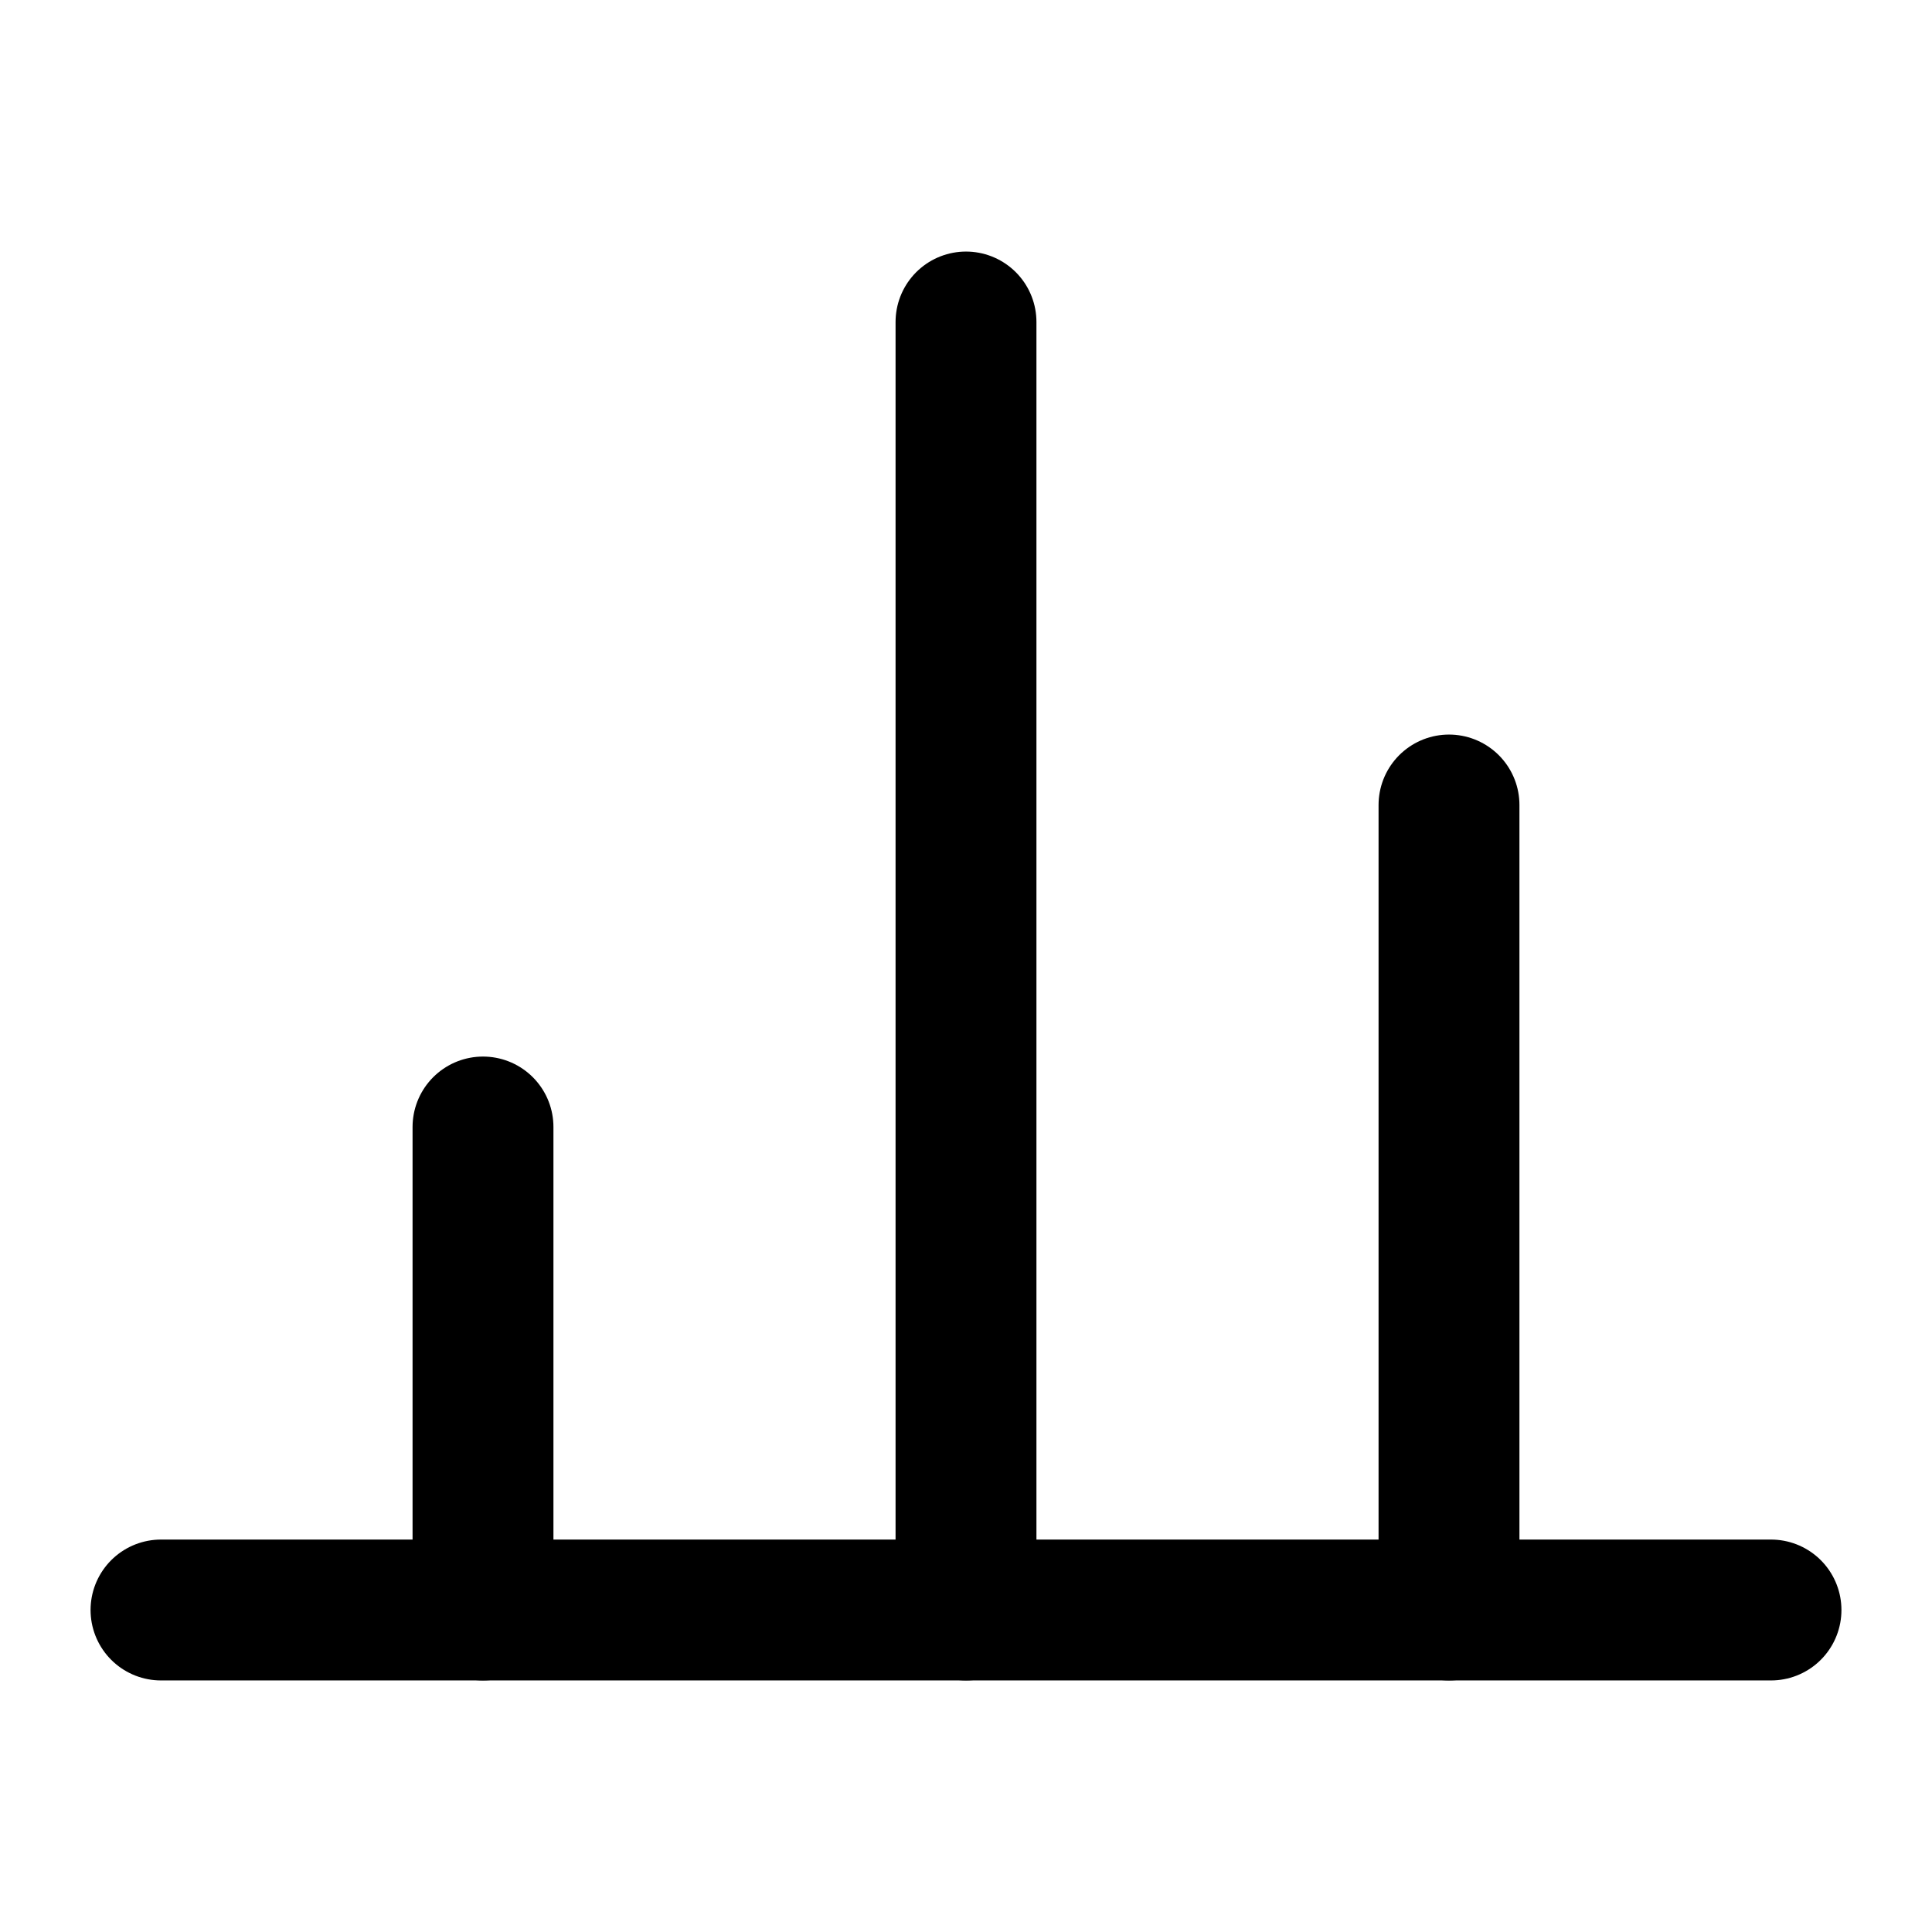
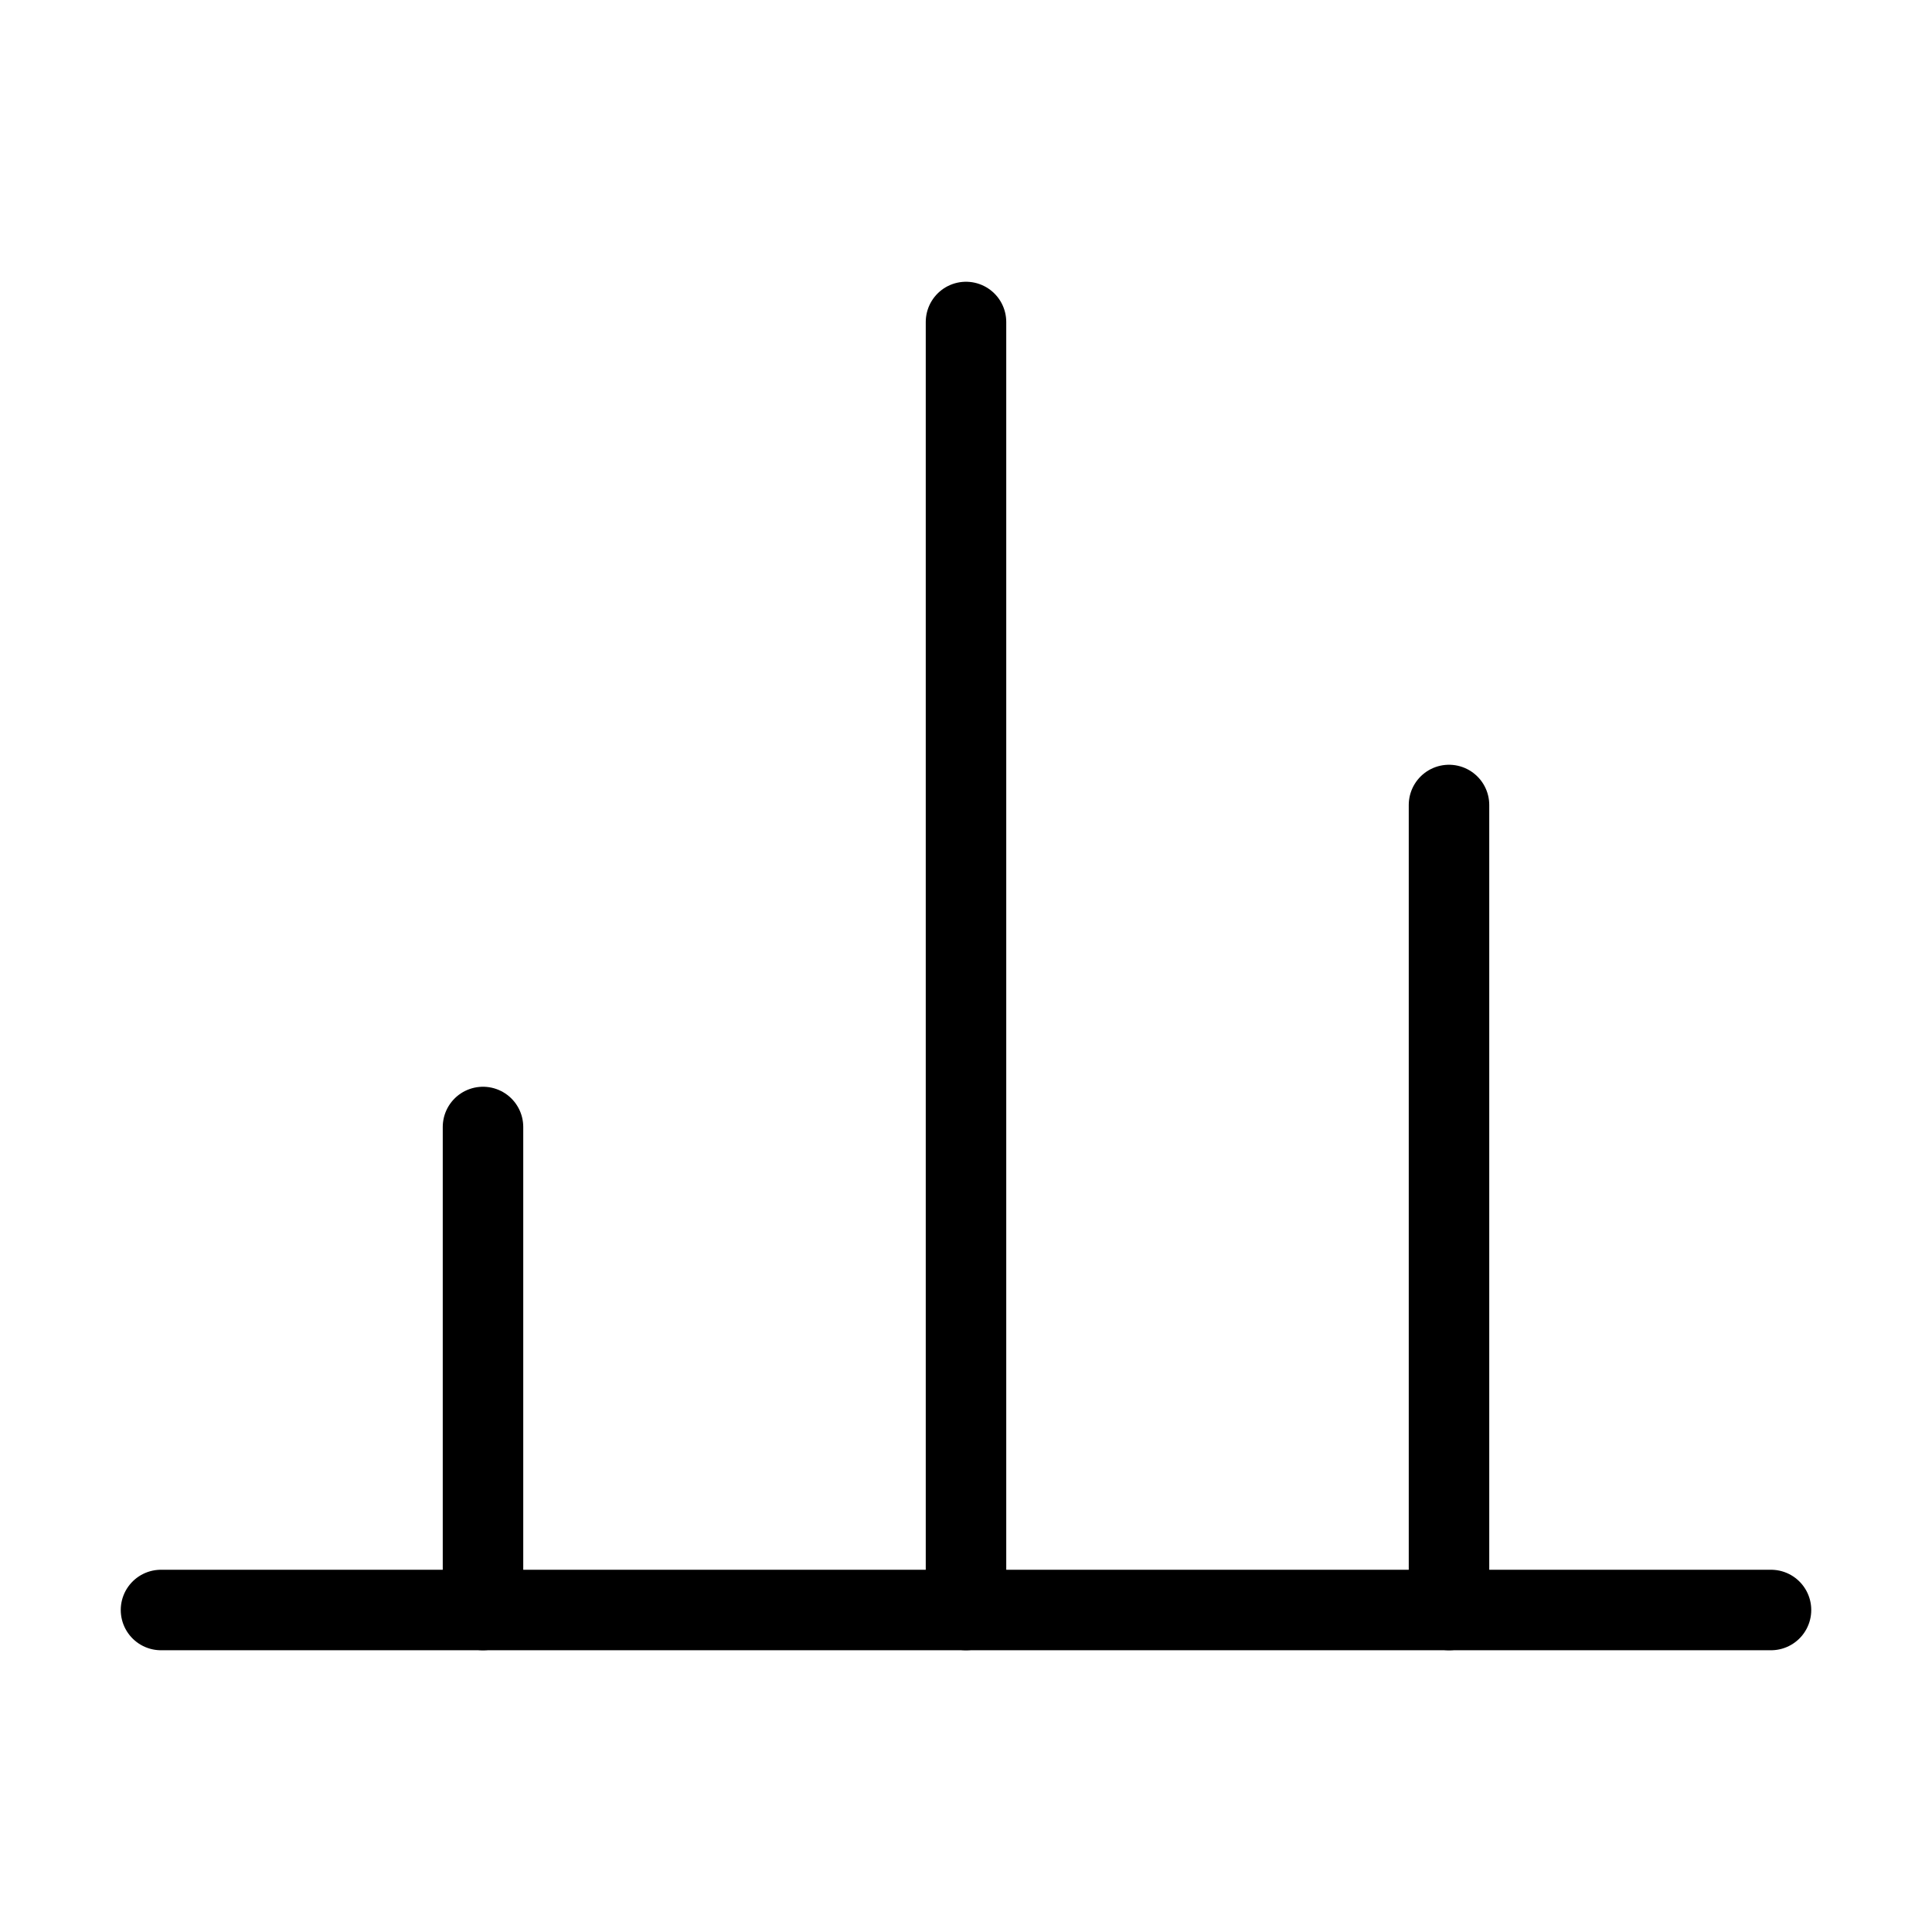
- <svg xmlns="http://www.w3.org/2000/svg" class="ICON_CLASS" viewBox="0 0 24 24" fill="none" stroke="currentColor" stroke-width="1.75" stroke-linecap="round" stroke-linejoin="round" aria-hidden="true">
+ <svg xmlns="http://www.w3.org/2000/svg" class="ICON_CLASS" viewBox="0 0 24 24" fill="none" stroke="currentColor" stroke-linecap="round" stroke-linejoin="round" aria-hidden="true">
  <line x1="18" x2="18" y1="20" y2="10" />
  <line x1="12" x2="12" y1="20" y2="4" />
  <line x1="6" x2="6" y1="20" y2="14" />
  <line x1="2" x2="22" y1="20" y2="20" />
</svg>
